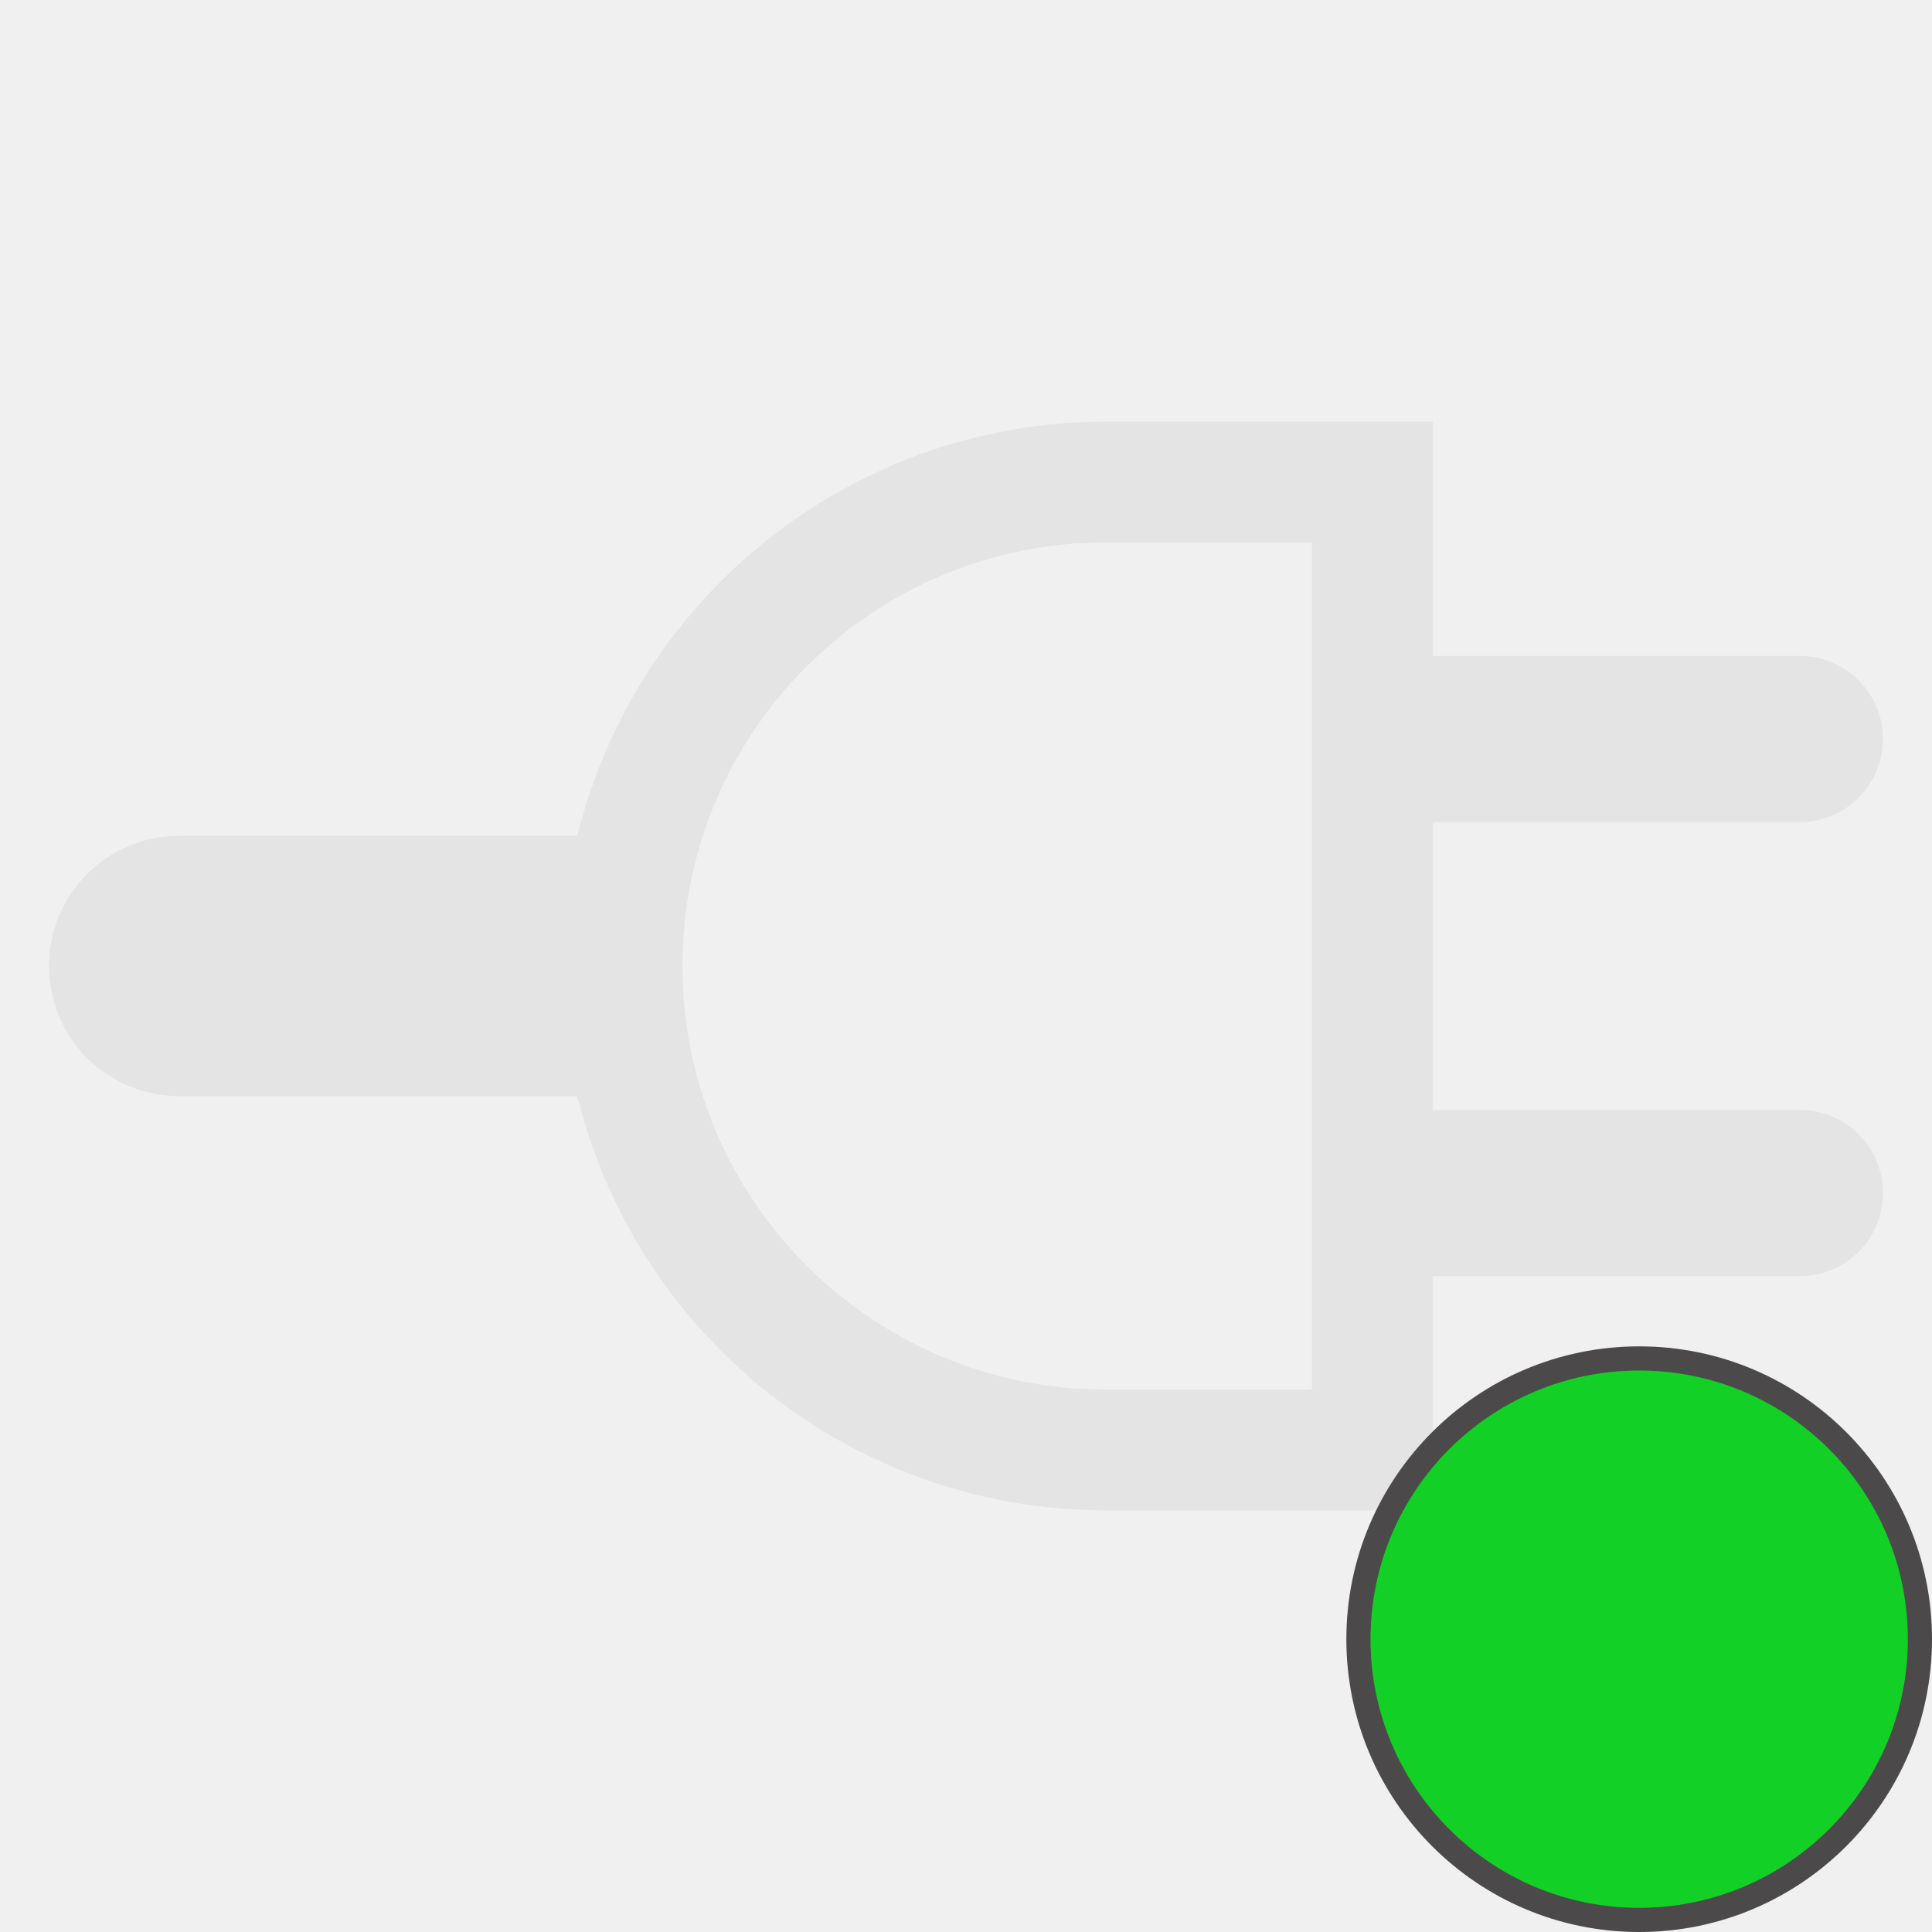
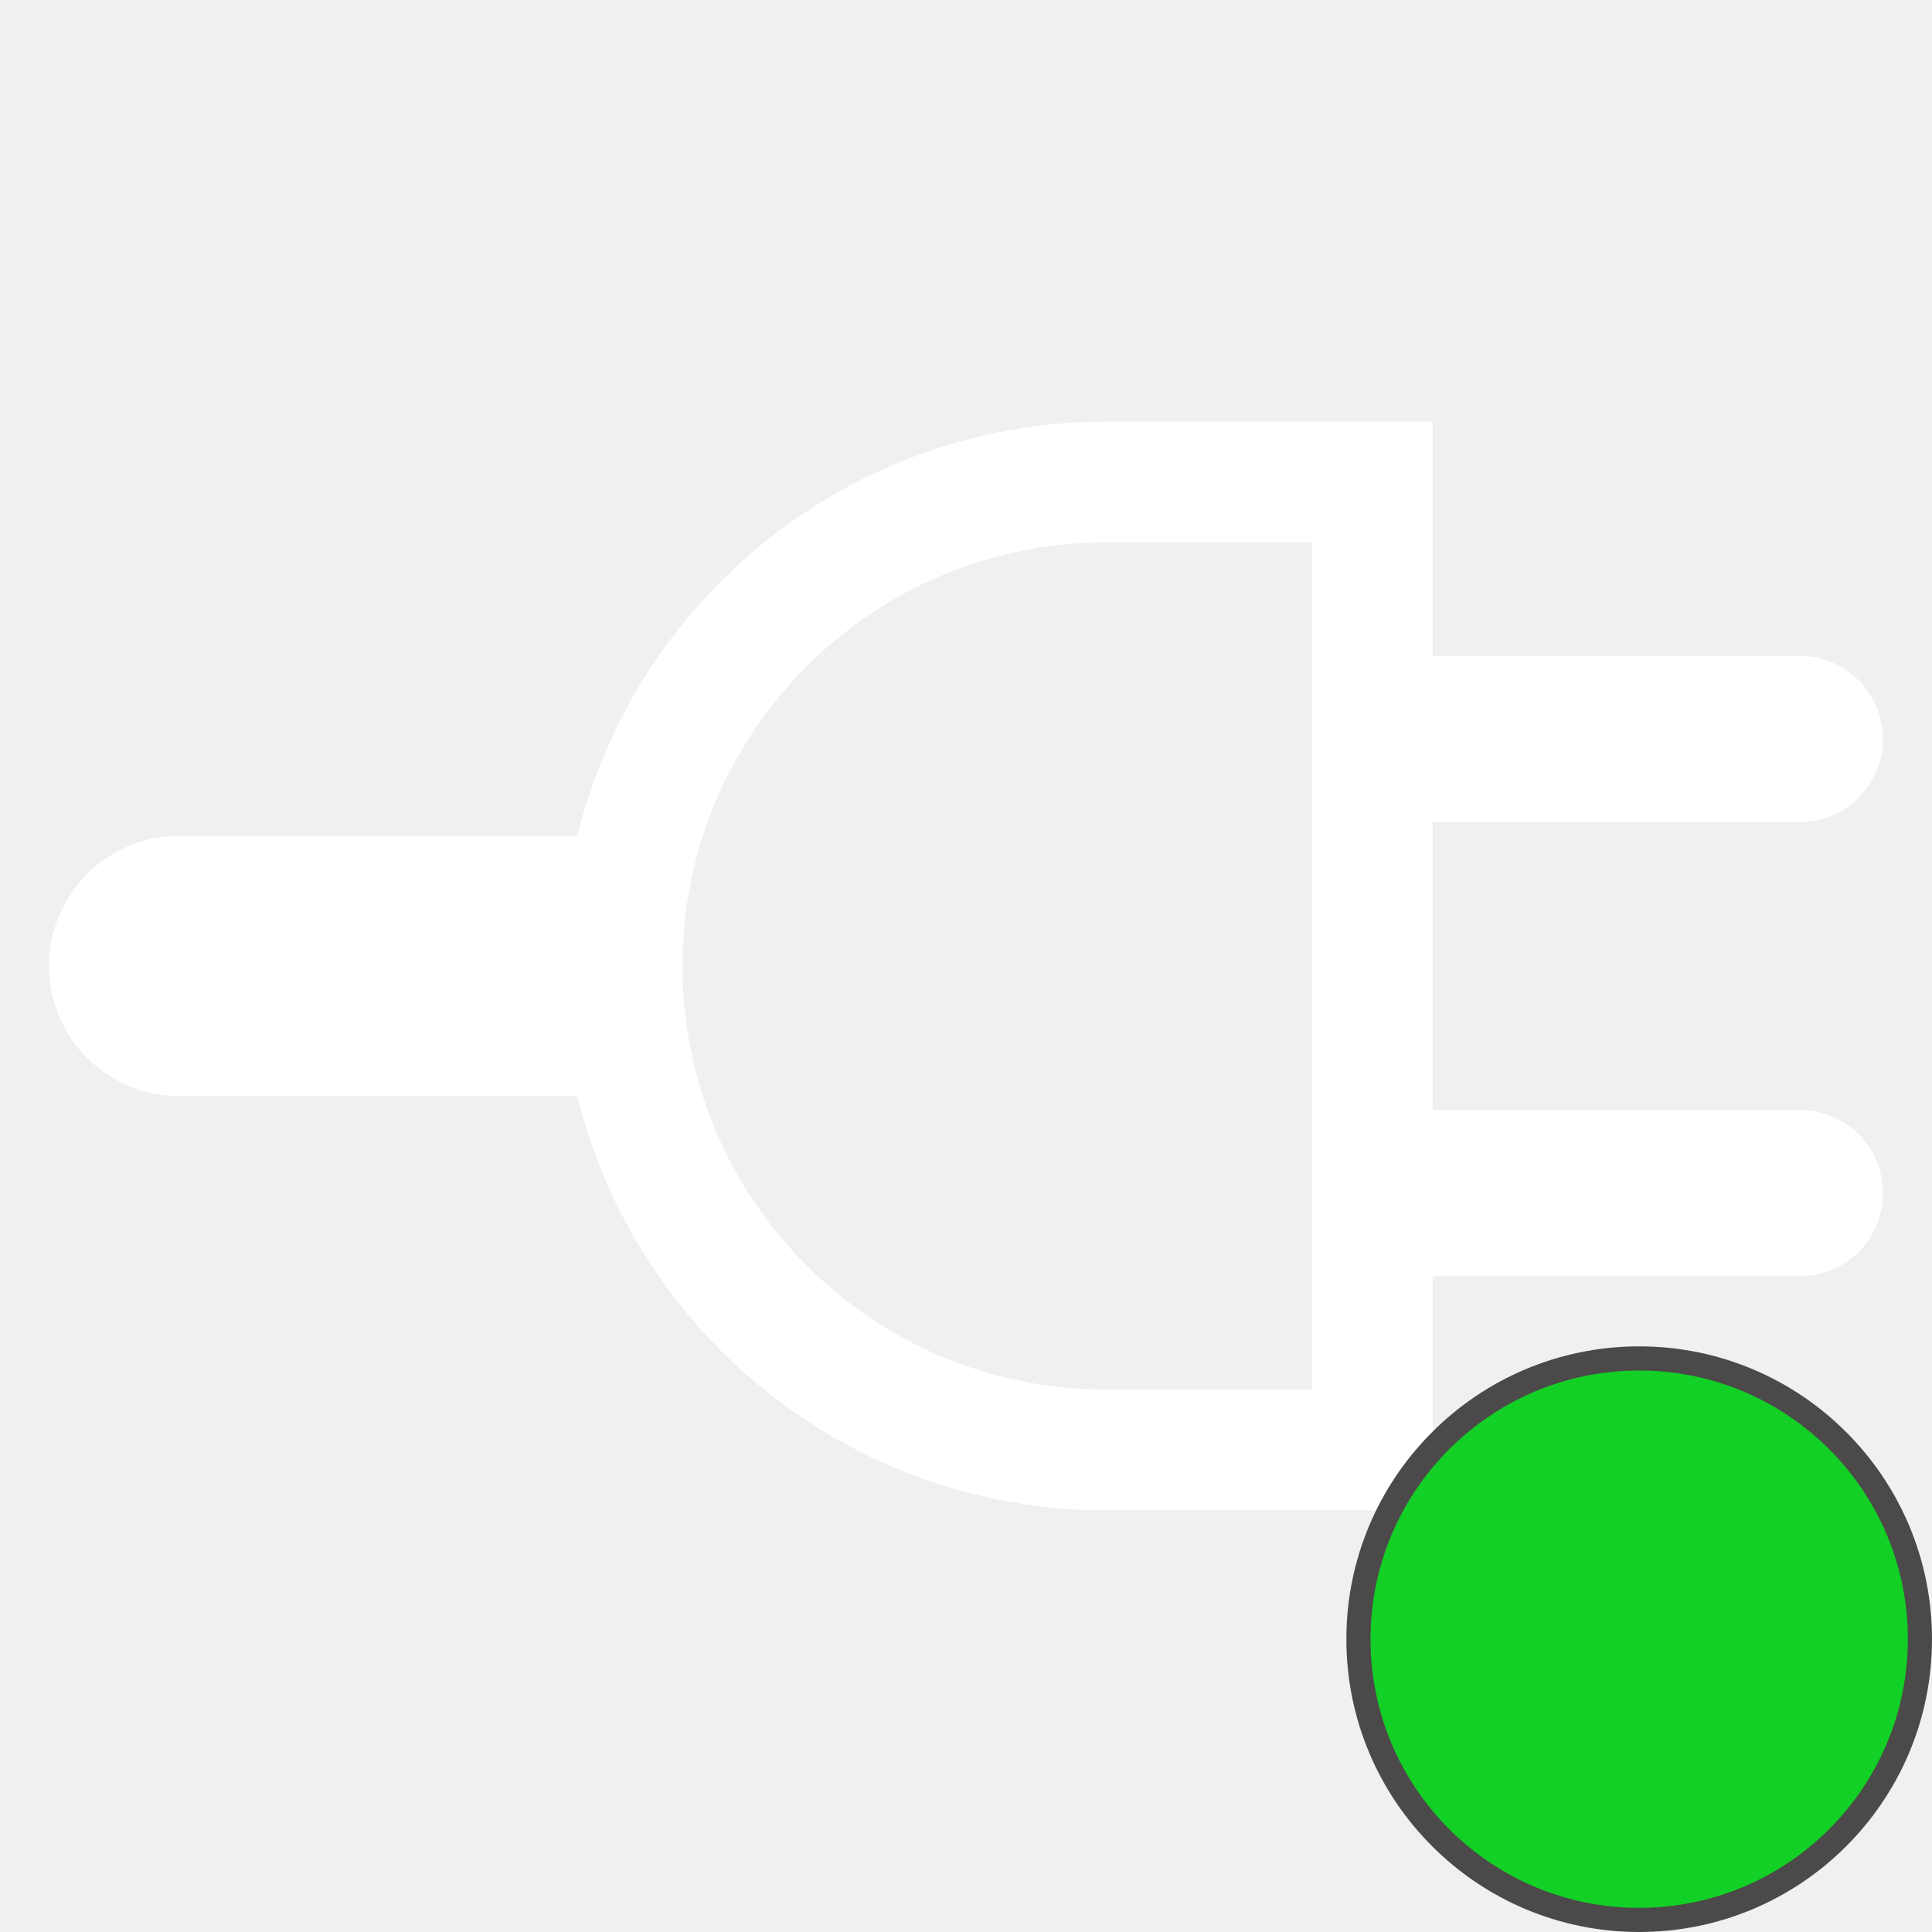
<svg xmlns="http://www.w3.org/2000/svg" width="16" height="16" viewBox="0 0 16 16" fill="none">
-   <path d="M11.365 3.992V12.008H9.16C6.946 12.008 5.152 10.214 5.152 8C5.152 5.786 6.946 3.992 9.16 3.992H11.365Z" stroke="#E4E4E4" />
-   <path d="M5.245 6.922V9.078H1.484C0.889 9.078 0.406 8.595 0.406 8C0.406 7.404 0.889 6.922 1.484 6.922H5.245Z" fill="#E4E4E4" />
-   <rect width="1.376" height="4.619" rx="0.688" transform="matrix(0 1 1 0 10.9751 9.19263)" fill="#E4E4E4" />
-   <rect width="1.376" height="4.536" rx="0.688" transform="matrix(0 1 1 0 11.0576 5.43208)" fill="#E4E4E4" />
+   <path d="M11.365 3.992V12.008H9.16C6.946 12.008 5.152 10.214 5.152 8C5.152 5.786 6.946 3.992 9.16 3.992H11.365Z" stroke="white" />
+   <path d="M5.245 6.922V9.078H1.484C0.889 9.078 0.406 8.595 0.406 8V8C0.406 7.404 0.889 6.922 1.484 6.922H5.245Z" fill="white" />
+   <rect width="1.376" height="4.619" rx="0.688" transform="matrix(0 1 1 0 10.9751 9.19263)" fill="white" />
+   <rect width="1.376" height="4.536" rx="0.688" transform="matrix(0 1 1 0 11.0576 5.43208)" fill="white" />
  <circle cx="13.575" cy="13.575" r="2.325" fill="#12D025" stroke="#4B4949" stroke-width="0.2" />
</svg>
